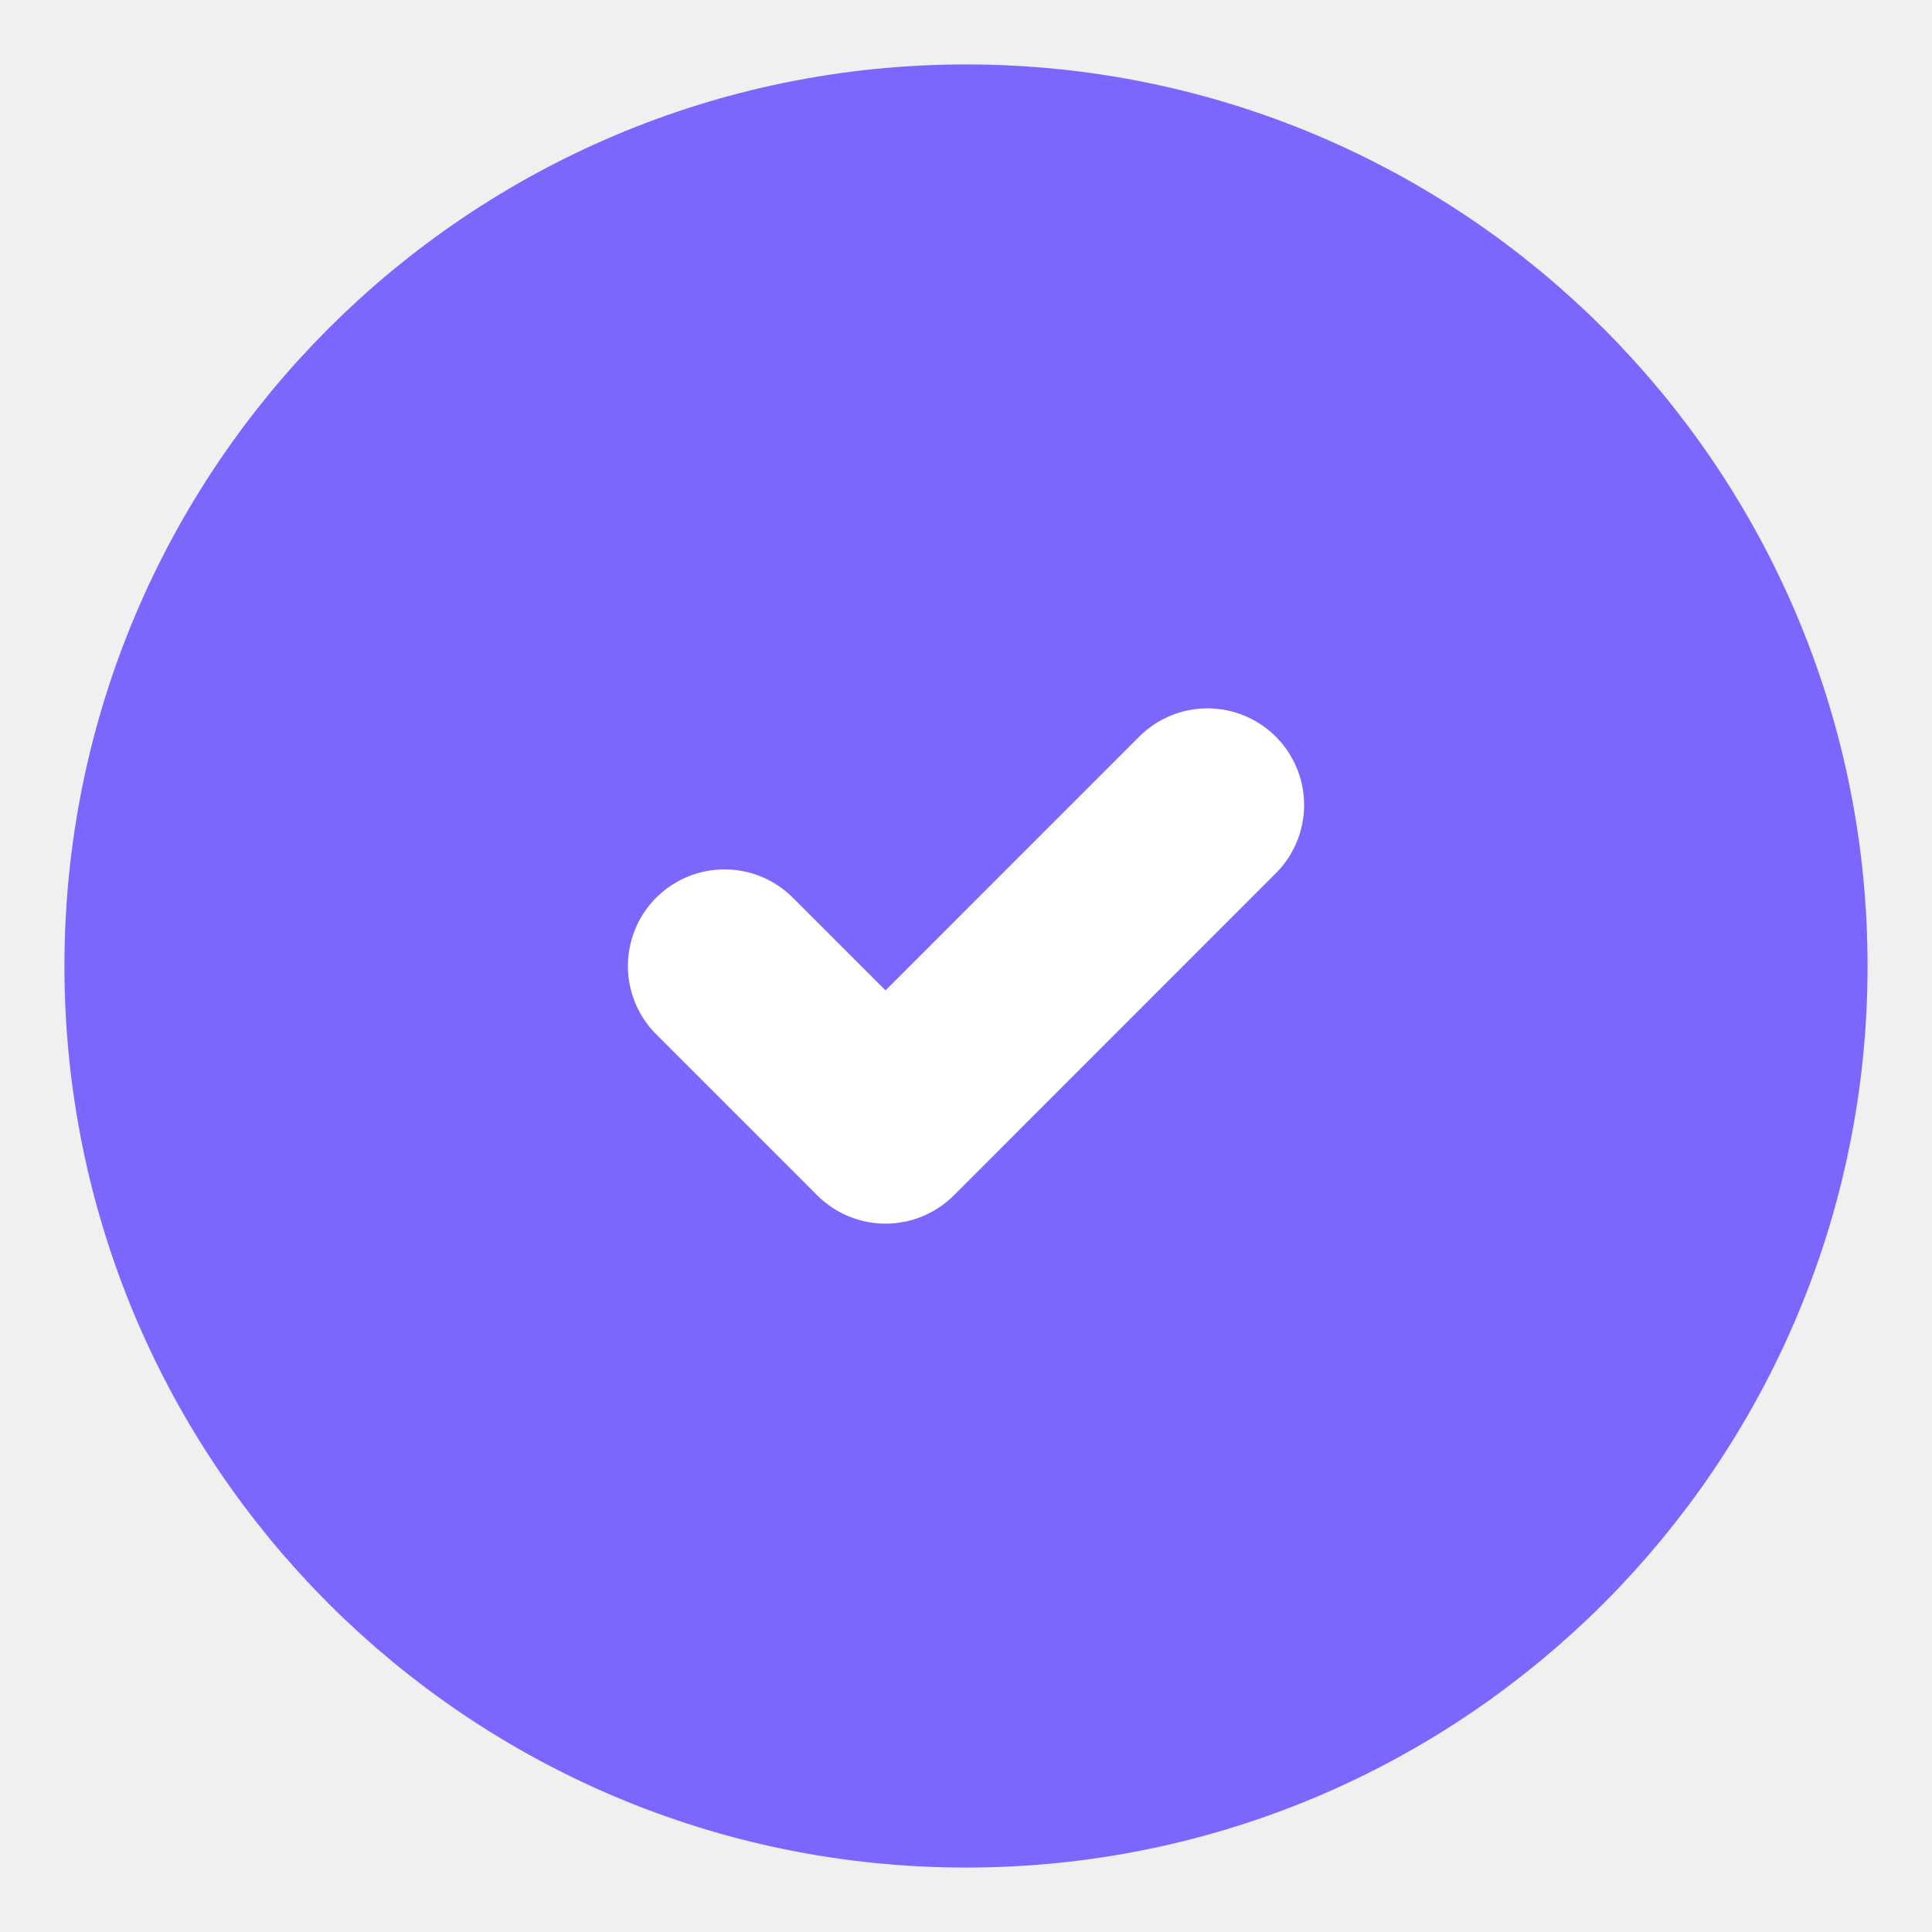
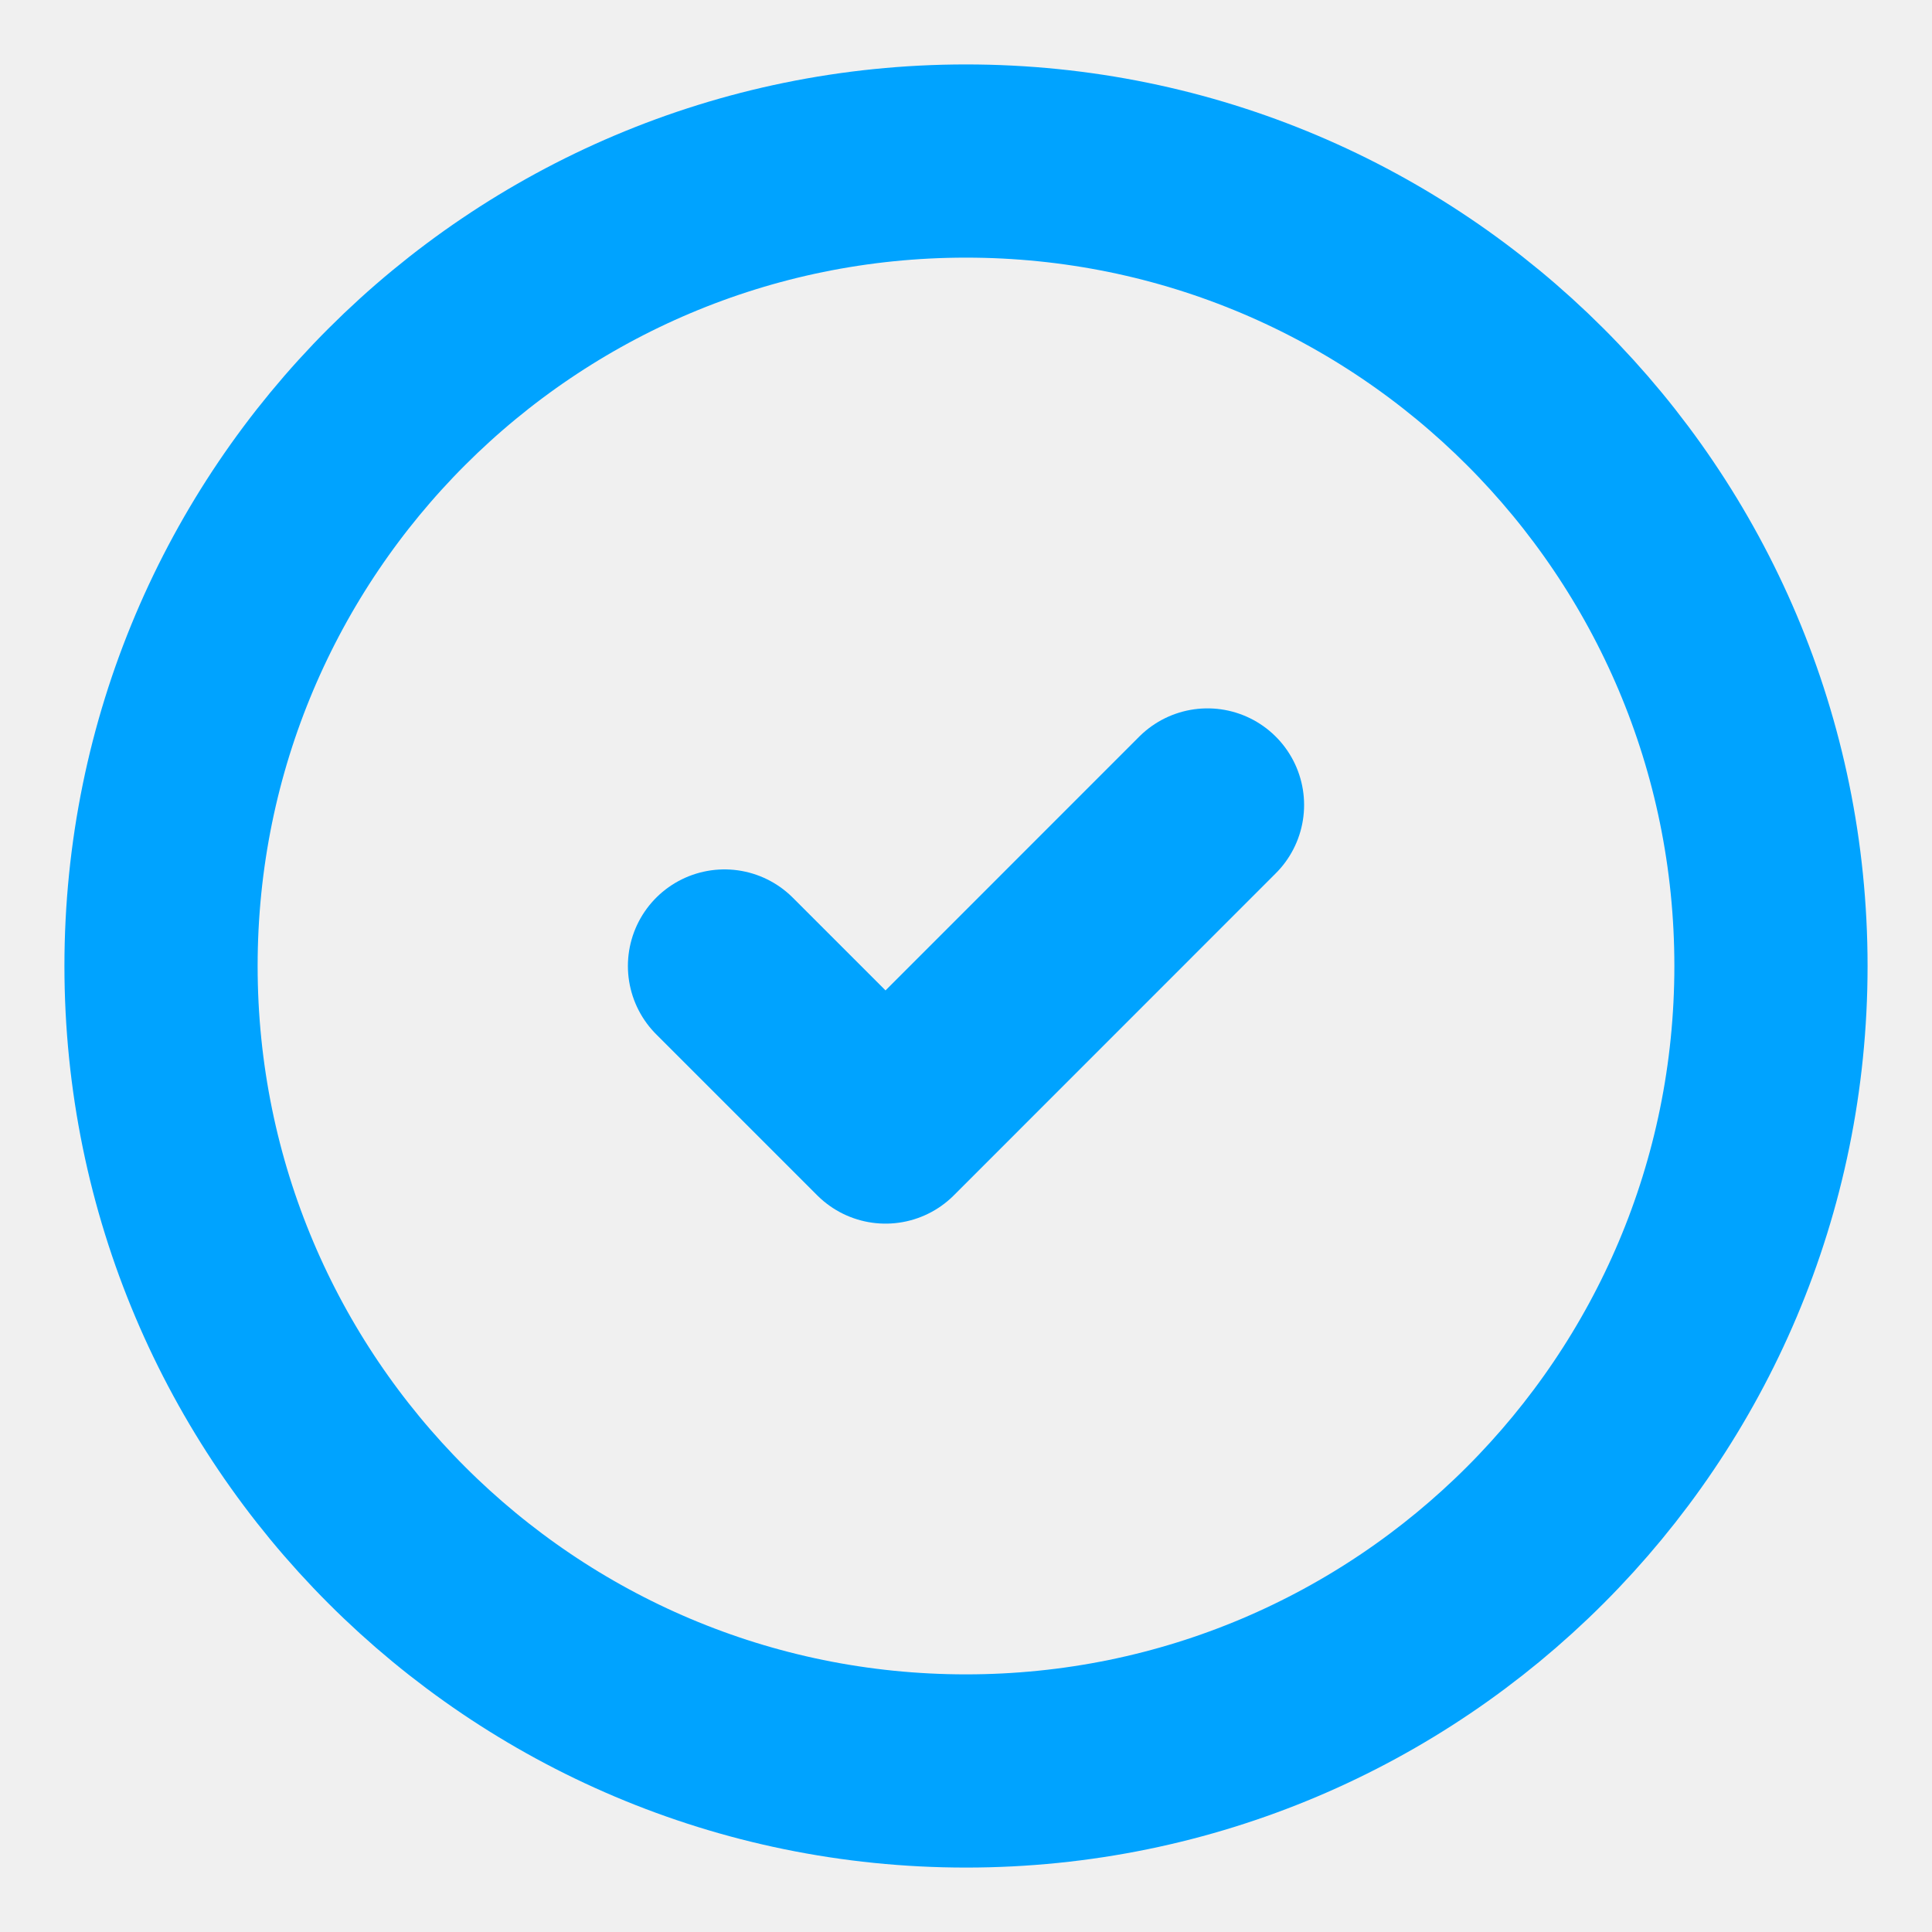
<svg xmlns="http://www.w3.org/2000/svg" width="20" height="20" viewBox="0 0 20 20" fill="none">
  <g clip-path="url(#clip0_8_17)">
-     <path d="M10 18.333C14.602 18.333 18.333 14.602 18.333 10C18.333 5.398 14.602 1.667 10 1.667C5.398 1.667 1.667 5.398 1.667 10C1.667 14.602 5.398 18.333 10 18.333Z" fill="#7C67FE" stroke="#7C67FE" stroke-width="2" stroke-linecap="round" stroke-linejoin="round" />
-     <path d="M7.5 10L9.167 11.667L12.5 8.333" stroke="white" stroke-width="2" stroke-linecap="round" stroke-linejoin="round" />
+     <path d="M10 18.333C14.602 18.333 18.333 14.602 18.333 10C18.333 5.397 14.602 1.667 10 1.667C5.398 1.667 1.667 5.397 1.667 10C1.667 14.602 5.398 18.333 10 18.333Z" stroke="#00A3FF" stroke-width="2" stroke-linecap="round" stroke-linejoin="round" />
+     <path d="M7.5 10L9.167 11.667L12.5 8.333" stroke="#00A3FF" stroke-width="2" stroke-linecap="round" stroke-linejoin="round" />
  </g>
  <defs>
    <clipPath id="clip0_8_17">
      <rect width="20" height="20" fill="white" />
    </clipPath>
  </defs>
</svg>
